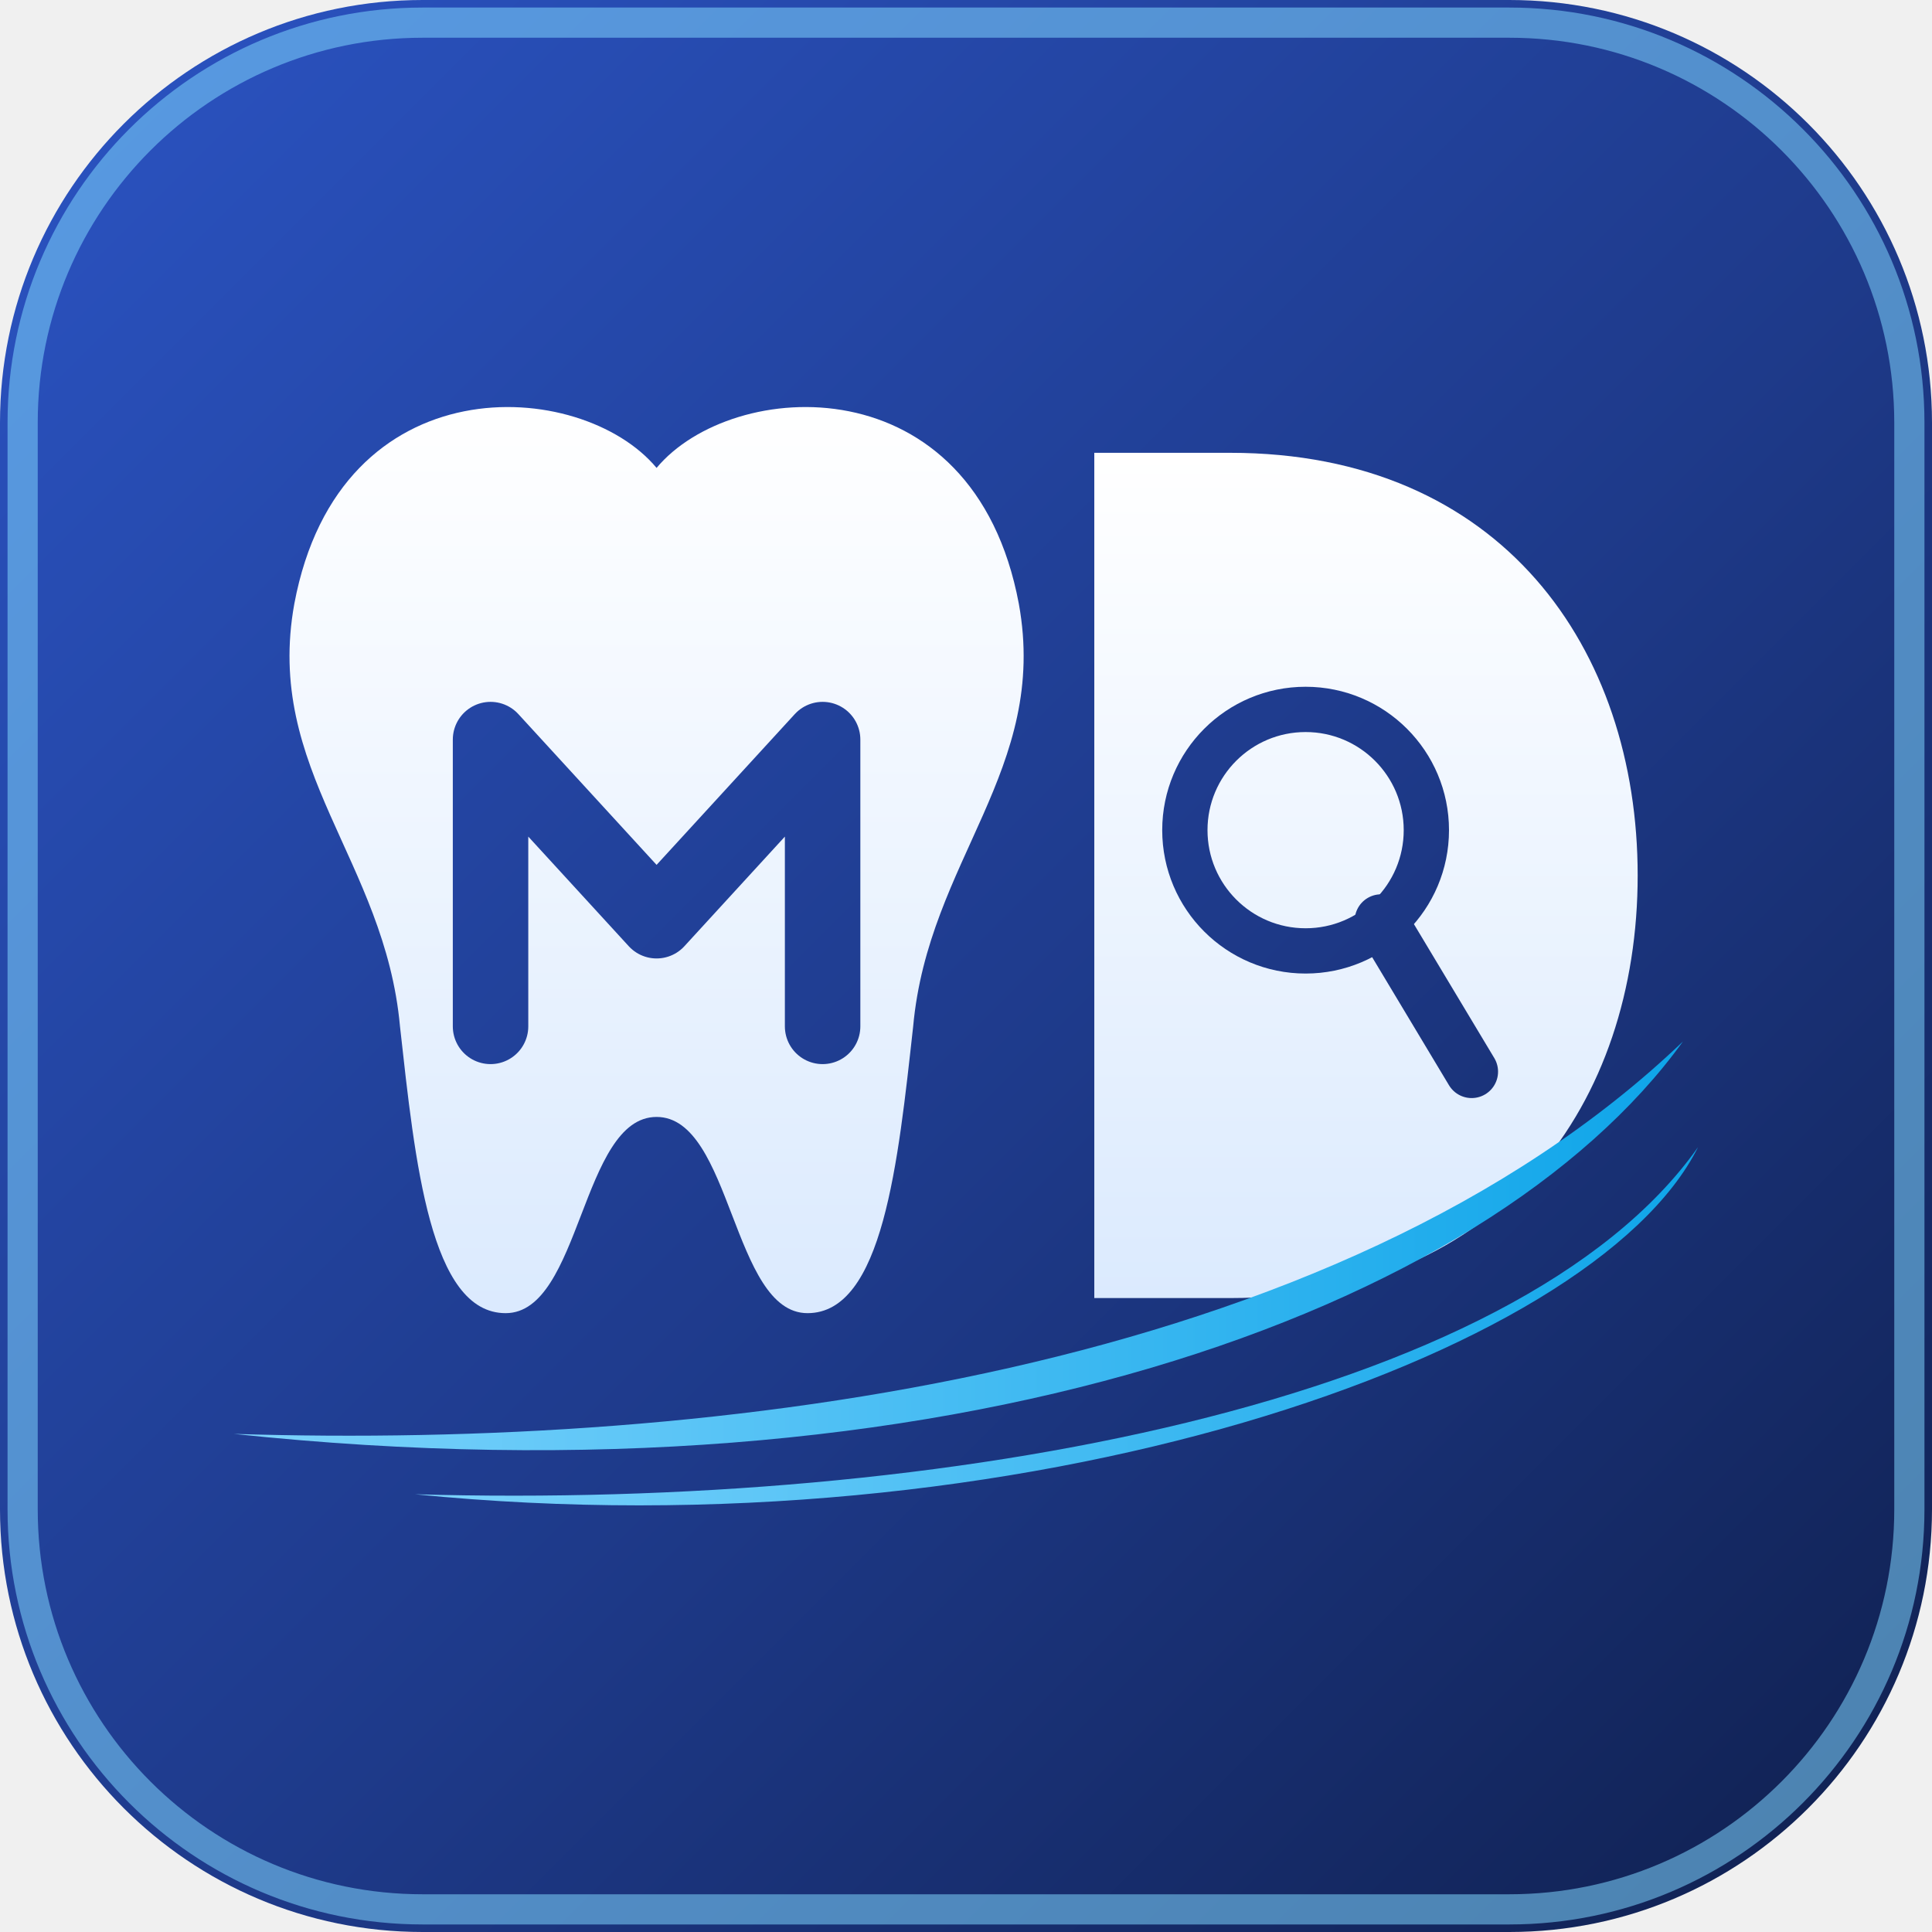
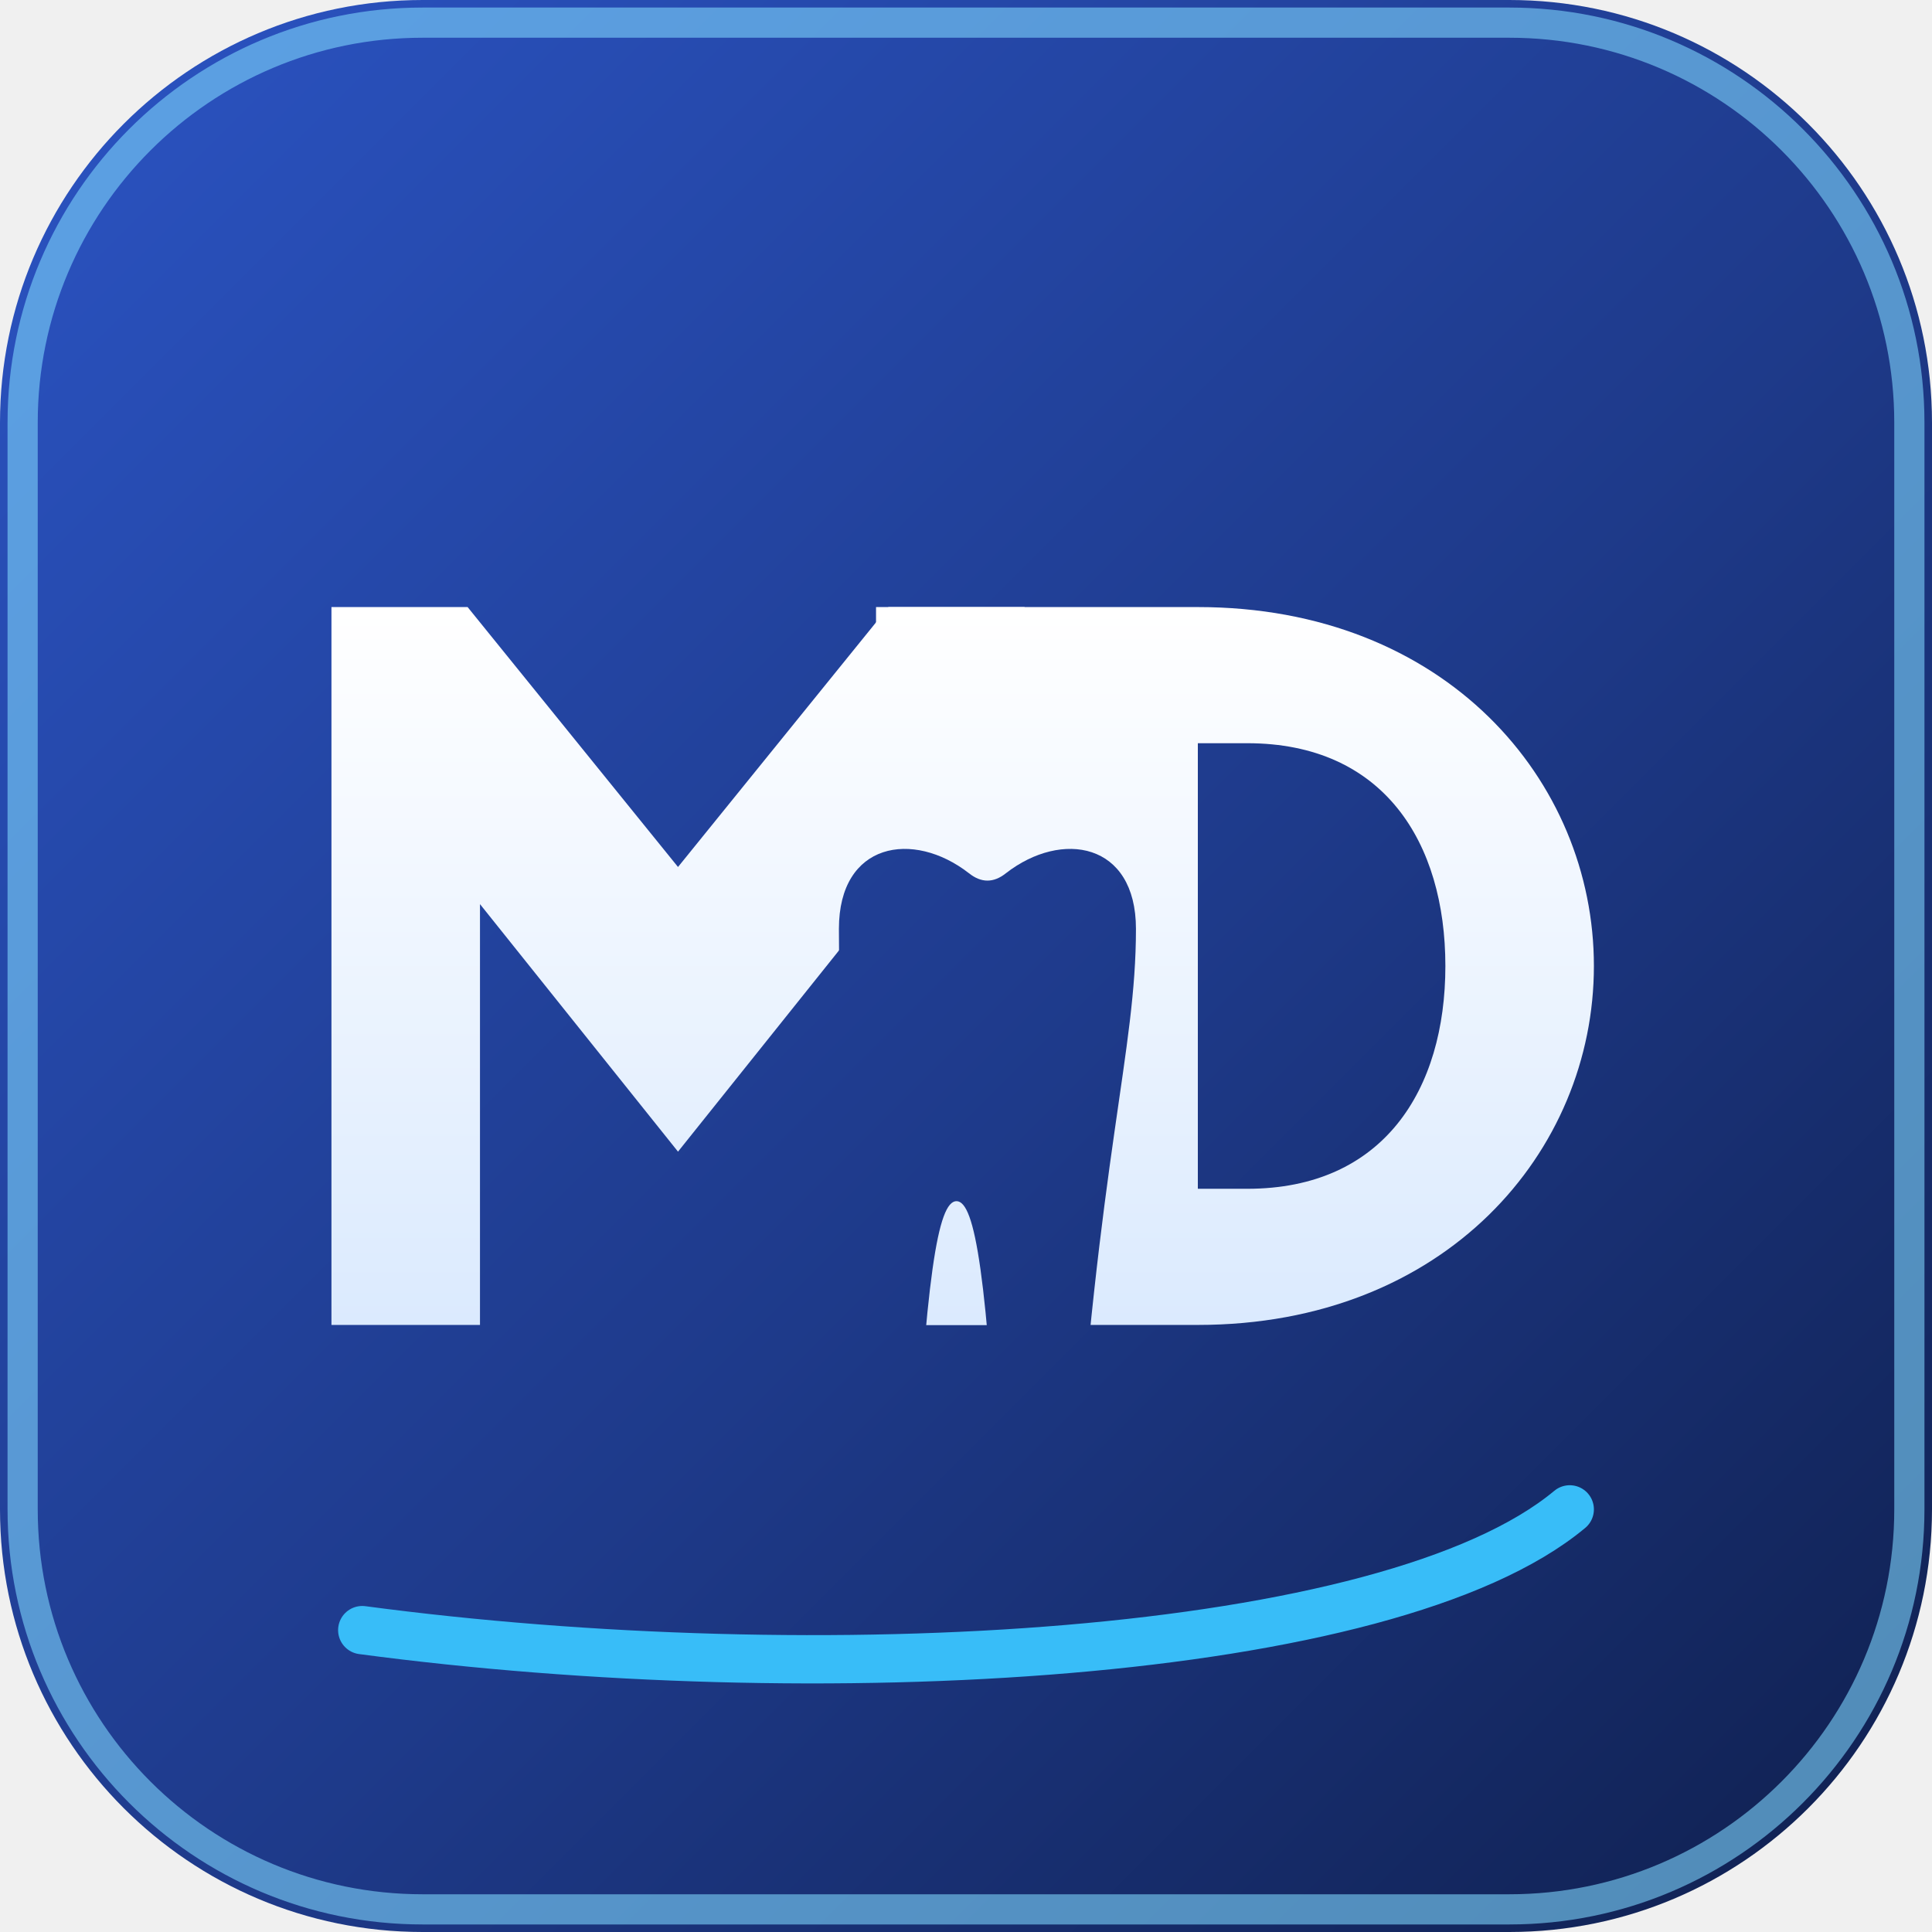
<svg xmlns="http://www.w3.org/2000/svg" viewBox="0 0 128 128">
  <defs>
    <linearGradient id="bg" x1="0" y1="0" x2="1" y2="1">
      <stop offset="0" stop-color="#2b54c4" />
      <stop offset=".55" stop-color="#1e3a8a" />
      <stop offset="1" stop-color="#0f1f4d" />
    </linearGradient>
-     <linearGradient id="gold" x1="0" y1="0" x2="1" y2="0">
-       <stop offset="0" stop-color="#7dd3fc" />
-       <stop offset="1" stop-color="#0ea5e9" />
-     </linearGradient>
    <linearGradient id="pearl" x1="0" y1="0" x2="0" y2="1">
      <stop offset="0" stop-color="#ffffff" />
      <stop offset="1" stop-color="#dbeafe" />
    </linearGradient>
-     <mask id="cut" maskUnits="userSpaceOnUse" x="0" y="0" width="204" height="170">
-       <rect width="204" height="170" fill="#fff" />
-       <path d="M40 96V58L62 82 84 58V96" fill="none" stroke="#000" stroke-width="10" stroke-linejoin="round" stroke-linecap="round" />
-       <circle cx="148" cy="70" r="16" fill="none" stroke="#000" stroke-width="6" />
-       <path d="M158 82 170 102" stroke="#000" stroke-width="7" stroke-linecap="round" />
+     <mask id="cut" maskUnits="userSpaceOnUse" x="0" y="0" width="140" height="130">
+       <rect width="140" height="130" fill="#fff" />
+       <path d="M59 62C59 55 65 54 69.5 57.5C70.5 58.3 71.5 58.3 72.5 57.5C77 54 83 55 83 62C83 72 80 80 78 110H72C71 90 70 84 68.5 84C67 84 66 90 65 110H61C60 80 59 72 59 62Z" fill="#000" />
    </mask>
  </defs>
  <rect width="128" height="128" rx="28" fill="url(#bg)" />
-   <rect x="1.5" y="1.5" width="125" height="125" rx="26.5" fill="none" stroke="#7dd3fc" stroke-opacity=".55" stroke-width="2" />
-   <g transform="translate(12.5 20) scale(0.5)">
-     <g mask="url(#cut)">
-       <path d="M62 22C52 10 20 8 14 40C10 62 26 74 28 96C30 114 32 134 42 134C52 134 52 108 62 108C72 108 72 134 82 134C92 134 94 114 96 96C98 74 114 62 110 40C104 8 72 10 62 22Z" fill="url(#pearl)" />
-       <path d="M120 20H138C174 20 192 46 192 76S174 132 138 132H120Z" fill="url(#pearl)" />
+   <rect x="1.5" y="1.5" width="125" height="125" rx="26.5" fill="none" stroke="#7dd3fc" stroke-opacity=".6" stroke-width="2" />
+   <g transform="translate(7.2 10.7) scale(0.82)">
+     <g mask="url(#cut)" fill="url(#pearl)" fill-rule="evenodd">
+       <path d="M18 94V36h11l17 21 17-21h11v58H62V60L46 80 30 60V94z" />
+       <path d="M62 36H88C108 36 120 50 120 65S108 94 88 94H62ZM88 47H92C103 47 108 55 108 65S103 83 92 83H88Z" />
    </g>
-     <path d="M6 150C70 152 152 142 198 98C172 134 100 160 6 150Z" fill="url(#gold)" />
-     <path d="M30 158C100 160 176 146 200 112C186 140 110 166 30 158Z" fill="url(#gold)" />
  </g>
+   <path d="M24 108C54 112 92 110 104 100" fill="none" stroke="#38bdf8" stroke-width="3.2" stroke-linecap="round" />
</svg>
